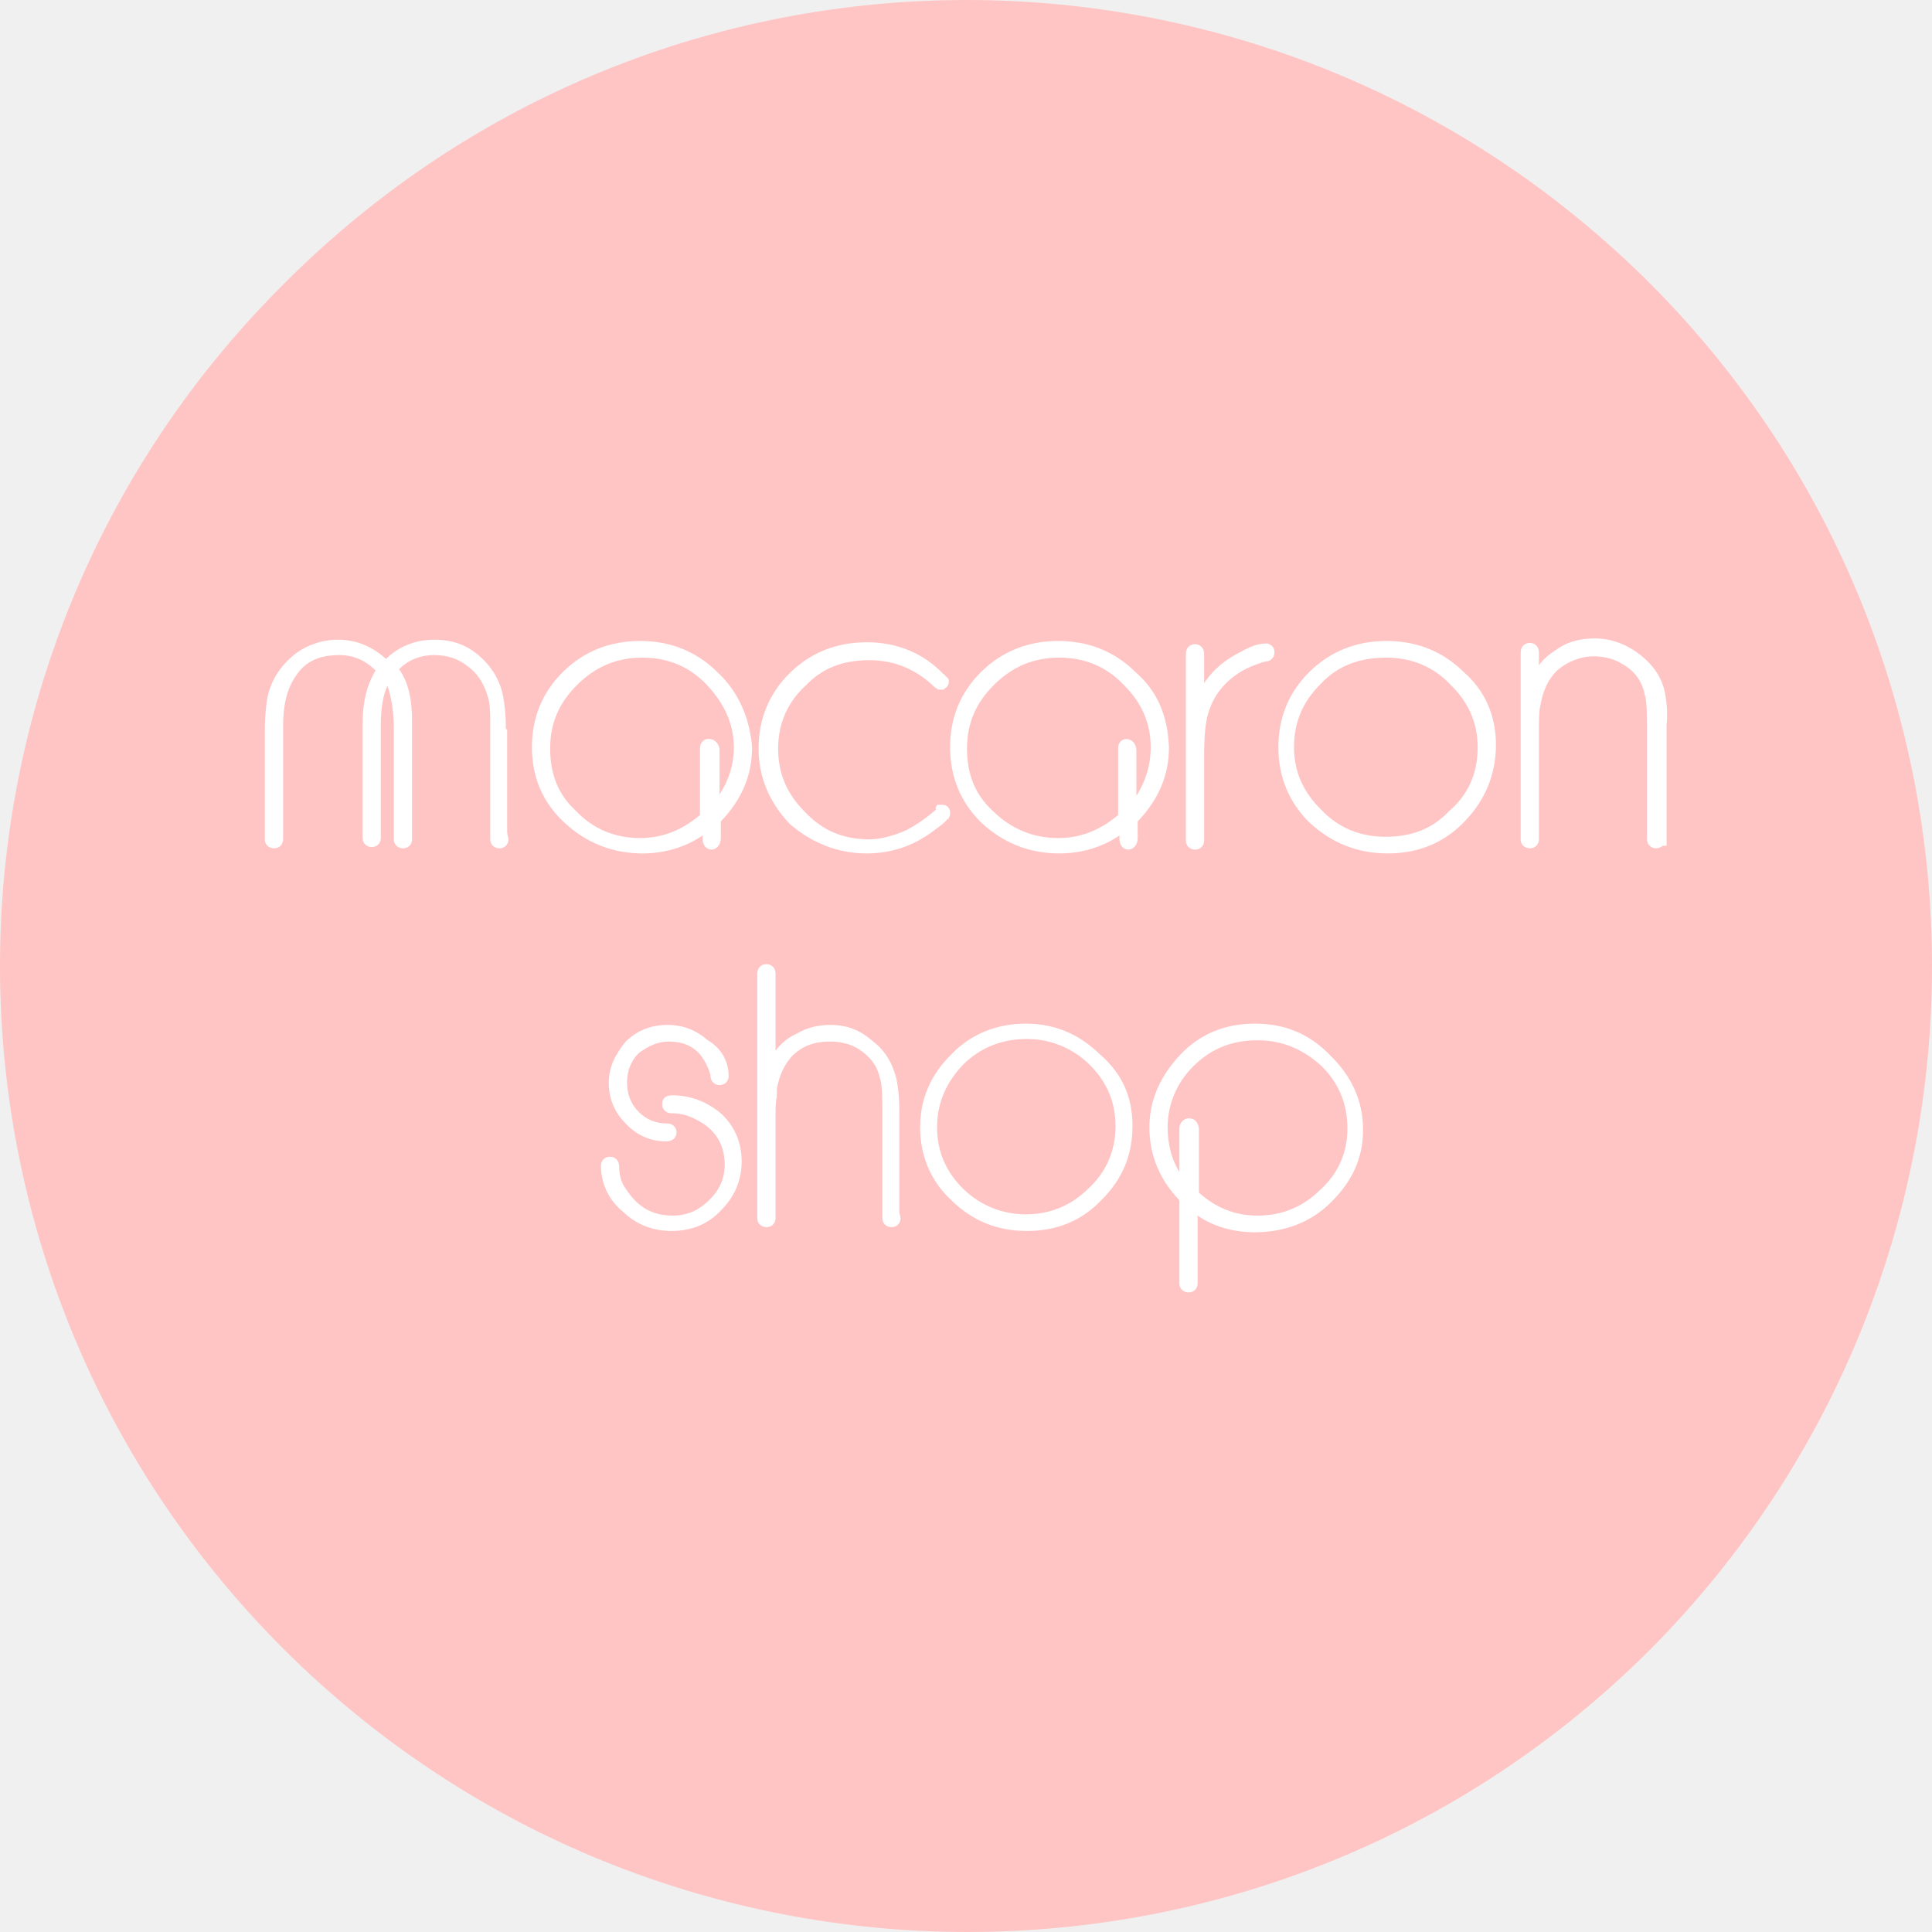
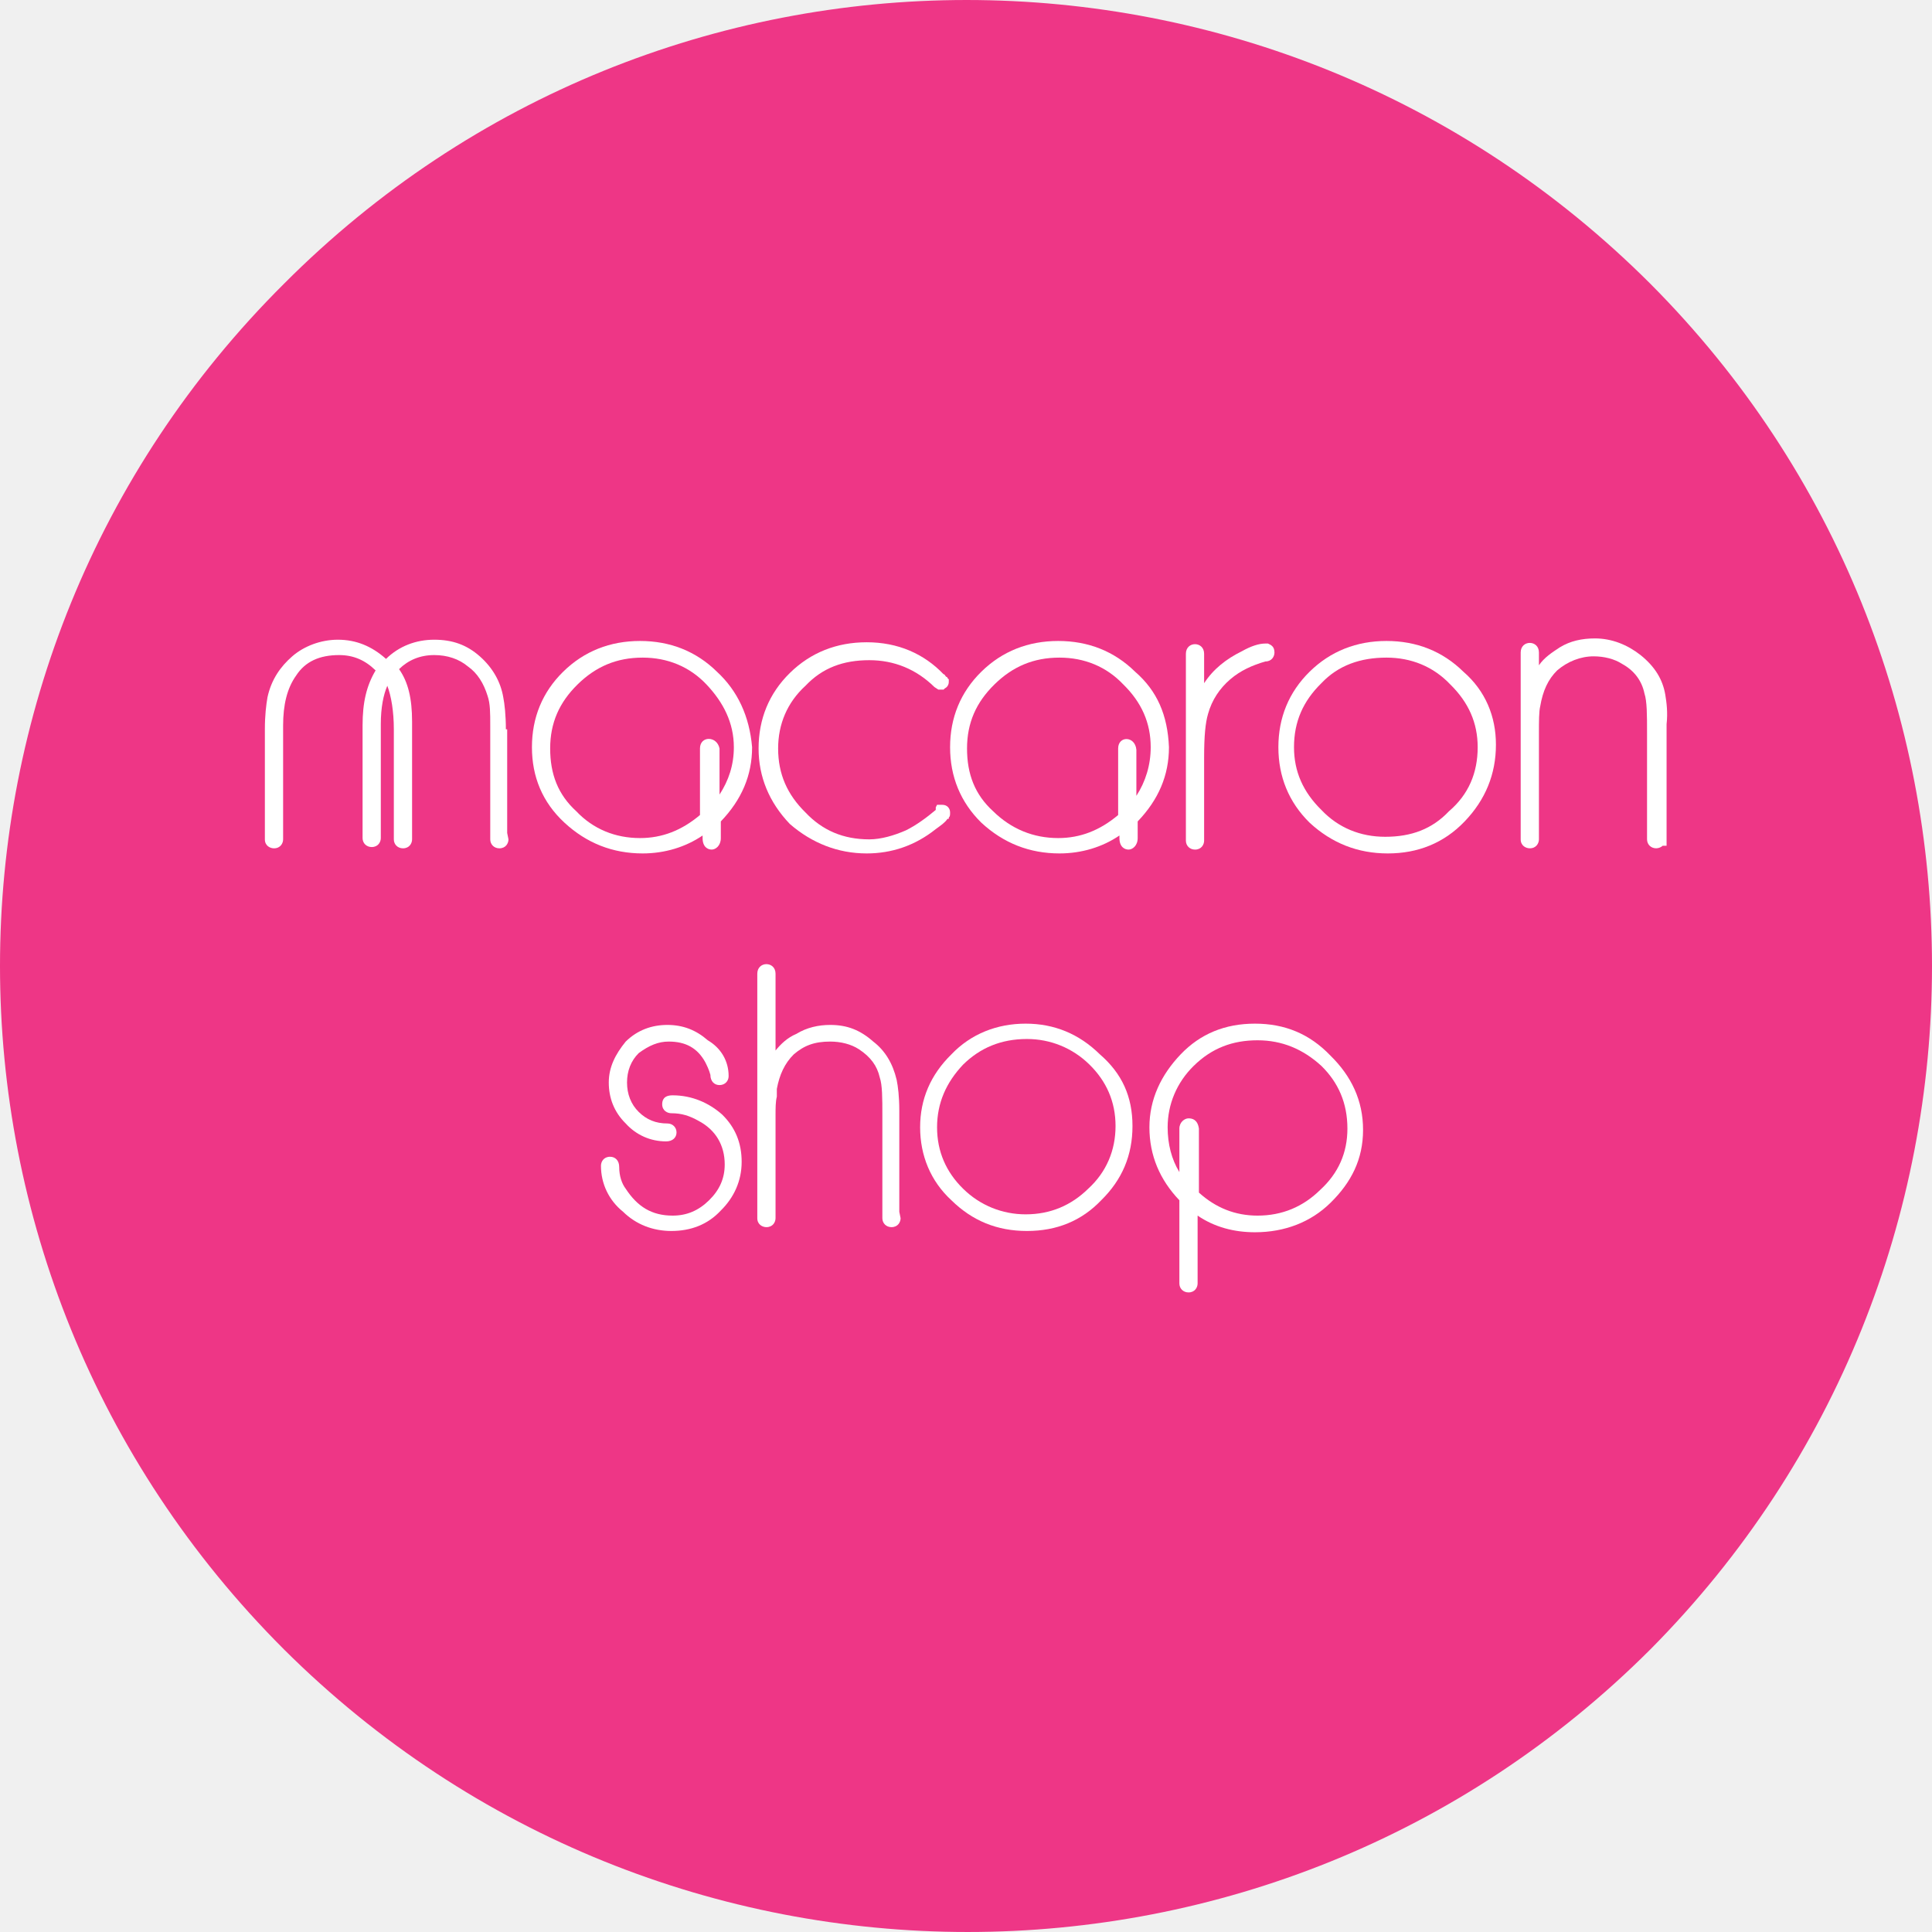
<svg xmlns="http://www.w3.org/2000/svg" width="124" height="124" viewBox="0 0 124 124" fill="none">
-   <path d="M105.925 105.861C81.725 130.046 42.525 130.046 18.225 105.861C-6.075 81.576 -6.075 42.399 18.225 18.214C42.425 -6.071 81.625 -6.071 105.925 18.214C130.025 42.399 130.025 81.576 105.925 105.861Z" fill="#FFC5C4" />
+   <path d="M105.925 105.861C81.725 130.046 42.525 130.046 18.225 105.861C-6.075 81.576 -6.075 42.399 18.225 18.214C42.425 -6.071 81.625 -6.071 105.925 18.214C130.025 42.399 130.025 81.576 105.925 105.861Z" fill="#EE3686" />
  <path d="M32.468 46.808C32.468 45.904 32.384 45.165 32.301 44.755C32.134 43.769 31.632 42.865 30.796 42.126C29.96 41.387 29.04 41.058 27.869 41.058C26.699 41.058 25.612 41.469 24.776 42.29C23.856 41.469 22.853 41.058 21.682 41.058C20.595 41.058 19.508 41.469 18.756 42.126C18.003 42.783 17.418 43.605 17.167 44.755C17.084 45.247 17 45.904 17 46.808V53.872C17 54.283 17.334 54.447 17.585 54.447C18.003 54.447 18.171 54.119 18.171 53.872V46.562C18.171 45.247 18.421 44.179 19.007 43.358C19.592 42.455 20.512 42.044 21.766 42.044C22.686 42.044 23.438 42.372 24.107 43.029C23.522 44.015 23.271 45.083 23.271 46.562V53.79C23.271 54.119 23.522 54.365 23.856 54.365C24.274 54.365 24.441 54.037 24.441 53.79V46.48C24.441 45.412 24.609 44.59 24.859 44.015C25.11 44.672 25.277 45.658 25.277 46.808V53.872C25.277 54.201 25.528 54.447 25.863 54.447C26.281 54.447 26.448 54.119 26.448 53.872V46.315C26.448 44.837 26.197 43.769 25.612 42.947C26.197 42.372 26.95 42.044 27.869 42.044C28.706 42.044 29.458 42.29 30.043 42.783C30.629 43.194 31.047 43.851 31.297 44.672C31.465 45.165 31.465 45.74 31.465 46.562V53.872C31.465 54.201 31.715 54.447 32.05 54.447C32.468 54.447 32.635 54.119 32.635 53.872L32.552 53.462V46.808H32.468Z" fill="white" />
  <path d="M46.013 43.111C44.676 41.796 43.003 41.139 41.08 41.139C39.157 41.139 37.485 41.796 36.147 43.111C34.809 44.425 34.141 46.068 34.141 47.957C34.141 49.846 34.809 51.489 36.231 52.803C37.652 54.118 39.325 54.775 41.248 54.775C42.669 54.775 44.007 54.364 45.094 53.625V53.789C45.094 54.364 45.428 54.528 45.679 54.528C45.93 54.528 46.264 54.282 46.264 53.789V52.721C47.602 51.325 48.271 49.764 48.271 47.957C48.104 45.986 47.351 44.343 46.013 43.111ZM44.926 48.039V52.31C43.756 53.296 42.502 53.789 41.08 53.789C39.492 53.789 38.07 53.214 36.983 52.064C35.813 50.996 35.311 49.682 35.311 48.039C35.311 46.396 35.897 45.082 37.067 43.932C38.238 42.782 39.575 42.207 41.248 42.207C42.836 42.207 44.258 42.782 45.344 43.932C46.431 45.082 47.1 46.396 47.1 47.957C47.1 49.107 46.766 50.093 46.181 50.996V48.039C46.013 47.218 44.926 47.218 44.926 48.039Z" fill="white" />
  <path d="M55.628 54.775C57.216 54.775 58.721 54.282 60.059 53.214C60.394 52.968 60.644 52.804 60.812 52.557H60.895V52.475C60.979 52.393 60.979 52.311 60.979 52.147C60.979 51.9 60.812 51.654 60.477 51.654H60.143L60.059 51.818V51.982C59.474 52.475 58.805 52.968 58.136 53.297C57.383 53.625 56.547 53.872 55.795 53.872C54.123 53.872 52.785 53.297 51.698 52.147C50.527 50.997 49.942 49.682 49.942 48.039C49.942 46.479 50.527 45.082 51.698 44.014C52.785 42.864 54.123 42.372 55.795 42.372C57.383 42.372 58.805 42.947 59.975 44.097L60.226 44.261H60.561L60.644 44.179C60.812 44.097 60.895 43.932 60.895 43.768V43.604L60.812 43.522C60.812 43.522 60.812 43.44 60.728 43.44C60.644 43.357 60.644 43.275 60.561 43.275C59.307 41.961 57.634 41.222 55.628 41.222C53.705 41.222 52.032 41.879 50.695 43.193C49.357 44.507 48.688 46.15 48.688 48.039C48.688 49.847 49.357 51.489 50.695 52.886C52.116 54.118 53.788 54.775 55.628 54.775Z" fill="white" />
  <path d="M72.852 43.111C71.514 41.796 69.842 41.139 67.919 41.139C65.996 41.139 64.323 41.796 62.986 43.111C61.648 44.425 60.979 46.068 60.979 47.957C60.979 49.846 61.648 51.489 62.986 52.803C64.407 54.118 66.079 54.775 68.002 54.775C69.424 54.775 70.761 54.364 71.848 53.625V53.789C71.848 54.364 72.183 54.528 72.434 54.528C72.684 54.528 73.019 54.282 73.019 53.789V52.721C74.357 51.325 75.026 49.764 75.026 47.957C74.942 45.903 74.273 44.343 72.852 43.111ZM71.765 48.039V52.31C70.594 53.296 69.34 53.789 67.919 53.789C66.33 53.789 64.909 53.214 63.738 52.064C62.568 50.996 62.066 49.682 62.066 48.039C62.066 46.396 62.651 45.082 63.822 43.932C64.992 42.782 66.33 42.207 68.002 42.207C69.591 42.207 71.012 42.782 72.099 43.932C73.27 45.082 73.855 46.396 73.855 47.957C73.855 49.107 73.521 50.175 72.935 51.078V48.121C72.852 47.218 71.765 47.218 71.765 48.039Z" fill="white" />
  <path d="M76.698 54.529C77.116 54.529 77.283 54.2 77.283 53.954V48.614C77.283 47.218 77.367 46.397 77.534 45.822C77.785 44.918 78.287 44.179 78.956 43.604C79.624 43.029 80.377 42.7 81.213 42.454C81.631 42.454 81.798 42.125 81.798 41.879C81.798 41.468 81.547 41.386 81.38 41.304H81.297H81.213C80.795 41.304 80.293 41.468 79.708 41.797C78.705 42.289 77.869 42.947 77.283 43.85C77.283 43.357 77.283 42.7 77.283 41.961C77.283 41.139 76.113 41.139 76.113 41.961V53.954C76.113 54.282 76.364 54.529 76.698 54.529Z" fill="white" />
  <path d="M93.922 43.111C92.584 41.796 90.912 41.139 88.989 41.139C87.066 41.139 85.393 41.796 84.055 43.111C82.718 44.425 82.049 46.068 82.049 47.957C82.049 49.846 82.718 51.489 84.055 52.803C85.477 54.118 87.149 54.775 89.072 54.775C90.995 54.775 92.667 54.118 94.005 52.721C95.343 51.325 96.012 49.682 96.012 47.793C96.012 45.986 95.343 44.343 93.922 43.111ZM88.989 42.207C90.577 42.207 91.999 42.782 93.085 43.932C94.256 45.082 94.841 46.396 94.841 47.957C94.841 49.6 94.256 50.996 93.002 52.064C91.915 53.214 90.577 53.707 88.905 53.707C87.316 53.707 85.895 53.132 84.808 51.982C83.637 50.832 83.052 49.518 83.052 47.957C83.052 46.314 83.637 45 84.808 43.85C85.895 42.7 87.316 42.207 88.989 42.207Z" fill="white" />
  <path d="M106.882 44.589C106.715 43.604 106.213 42.782 105.293 42.043C104.457 41.386 103.454 40.975 102.367 40.975C101.531 40.975 100.778 41.139 100.109 41.55C99.608 41.879 99.106 42.207 98.772 42.7V41.879C98.772 41.057 97.601 41.057 97.601 41.879V53.871C97.601 54.282 97.936 54.446 98.186 54.446C98.604 54.446 98.772 54.118 98.772 53.871V47.054C98.772 46.314 98.772 45.657 98.855 45.329C99.022 44.343 99.357 43.604 99.942 43.029C100.611 42.454 101.447 42.125 102.283 42.125C102.952 42.125 103.621 42.289 104.123 42.618C104.875 43.029 105.377 43.686 105.544 44.507C105.711 45 105.711 45.904 105.711 47.054V53.871C105.711 54.2 105.962 54.446 106.297 54.446C106.464 54.446 106.631 54.364 106.715 54.282H106.965V46.479C107.049 45.739 106.965 45.082 106.882 44.589Z" fill="white" />
  <path d="M43.17 70.3C42.585 70.3 42.501 70.628 42.501 70.875C42.501 71.285 42.835 71.45 43.086 71.45C43.755 71.45 44.257 71.614 44.842 71.943C45.929 72.518 46.514 73.503 46.514 74.736C46.514 75.639 46.18 76.378 45.511 77.035C44.842 77.693 44.09 78.021 43.17 78.021C41.832 78.021 40.912 77.446 40.16 76.296C39.909 75.968 39.742 75.475 39.742 74.9C39.742 74.489 39.491 74.243 39.157 74.243C38.739 74.243 38.571 74.571 38.571 74.818C38.571 75.968 39.073 77.035 39.993 77.775C40.829 78.596 41.916 79.007 43.086 79.007C44.34 79.007 45.427 78.596 46.264 77.693C47.1 76.871 47.601 75.803 47.601 74.571C47.601 73.339 47.183 72.353 46.347 71.532C45.511 70.793 44.424 70.3 43.17 70.3Z" fill="white" />
  <path d="M42.919 66.85C44.006 66.85 44.759 67.261 45.26 68.164C45.344 68.329 45.511 68.657 45.595 68.986C45.595 69.397 45.846 69.643 46.18 69.643C46.515 69.643 46.765 69.397 46.765 69.068C46.765 68.082 46.264 67.261 45.428 66.768C44.675 66.111 43.839 65.782 42.836 65.782C41.832 65.782 40.913 66.111 40.16 66.85C39.491 67.671 39.073 68.493 39.073 69.479C39.073 70.464 39.408 71.368 40.16 72.107C40.829 72.847 41.749 73.257 42.752 73.257C43.17 73.257 43.421 73.011 43.421 72.682C43.421 72.354 43.17 72.107 42.836 72.107C42.083 72.107 41.498 71.861 40.996 71.368C40.495 70.875 40.244 70.218 40.244 69.479C40.244 68.739 40.495 68.082 40.996 67.589C41.665 67.097 42.251 66.85 42.919 66.85Z" fill="white" />
  <path d="M57.719 71.286C57.719 70.382 57.635 69.725 57.551 69.314C57.3 68.246 56.799 67.425 56.046 66.85C55.21 66.111 54.374 65.782 53.287 65.782C52.535 65.782 51.782 65.946 51.113 66.357C50.528 66.603 50.11 67.014 49.776 67.425V62.496C49.776 61.675 48.605 61.675 48.605 62.496V78.186C48.605 78.596 48.939 78.761 49.19 78.761C49.608 78.761 49.776 78.432 49.776 78.186V71.614C49.776 71.121 49.776 70.711 49.859 70.382C49.859 70.136 49.859 69.971 49.859 69.889C50.026 68.986 50.361 68.246 50.946 67.671C51.615 67.096 52.284 66.85 53.287 66.85C53.956 66.85 54.625 67.014 55.127 67.343C55.879 67.836 56.297 68.411 56.464 69.15C56.632 69.643 56.632 70.464 56.632 71.614V78.186C56.632 78.514 56.883 78.761 57.217 78.761C57.635 78.761 57.802 78.432 57.802 78.186L57.719 77.775V71.286Z" fill="white" />
  <path d="M70.594 67.671C69.257 66.357 67.668 65.7 65.829 65.7C63.989 65.7 62.317 66.357 61.063 67.671C59.725 68.985 59.056 70.546 59.056 72.353C59.056 74.16 59.725 75.803 61.063 77.035C62.401 78.35 63.989 79.007 65.912 79.007C67.835 79.007 69.424 78.35 70.678 77.035C72.016 75.721 72.685 74.16 72.685 72.271C72.685 70.382 72.016 68.903 70.594 67.671ZM61.815 76.296C60.728 75.228 60.143 73.914 60.143 72.353C60.143 70.793 60.728 69.478 61.815 68.328C62.902 67.26 64.24 66.685 65.912 66.685C67.417 66.685 68.839 67.26 69.926 68.328C71.013 69.396 71.598 70.71 71.598 72.271C71.598 73.832 71.013 75.228 69.842 76.296C68.755 77.364 67.417 77.939 65.829 77.939C64.324 77.939 62.902 77.364 61.815 76.296Z" fill="white" />
  <path d="M80.544 65.7C78.621 65.7 77.032 66.357 75.778 67.671C74.524 68.985 73.772 70.546 73.772 72.353C73.772 74.16 74.44 75.721 75.695 77.035V82.375C75.695 82.703 75.945 82.95 76.28 82.95C76.698 82.95 76.865 82.621 76.865 82.375V78.021C77.952 78.76 79.206 79.089 80.544 79.089C82.467 79.089 84.139 78.432 85.393 77.2C86.731 75.885 87.484 74.407 87.484 72.517C87.484 70.628 86.731 69.067 85.393 67.753C84.056 66.357 82.467 65.7 80.544 65.7ZM76.28 71.778C76.029 71.778 75.695 72.025 75.695 72.435V75.228C75.193 74.407 74.942 73.421 74.942 72.353C74.942 70.875 75.527 69.478 76.614 68.41C77.785 67.26 79.123 66.768 80.711 66.768C82.3 66.768 83.638 67.343 84.808 68.41C85.895 69.478 86.48 70.793 86.48 72.435C86.48 73.996 85.895 75.31 84.725 76.378C83.638 77.446 82.3 78.021 80.711 78.021C79.29 78.021 78.036 77.528 76.949 76.543V72.435C76.865 71.86 76.531 71.778 76.28 71.778Z" fill="white" />
</svg>
